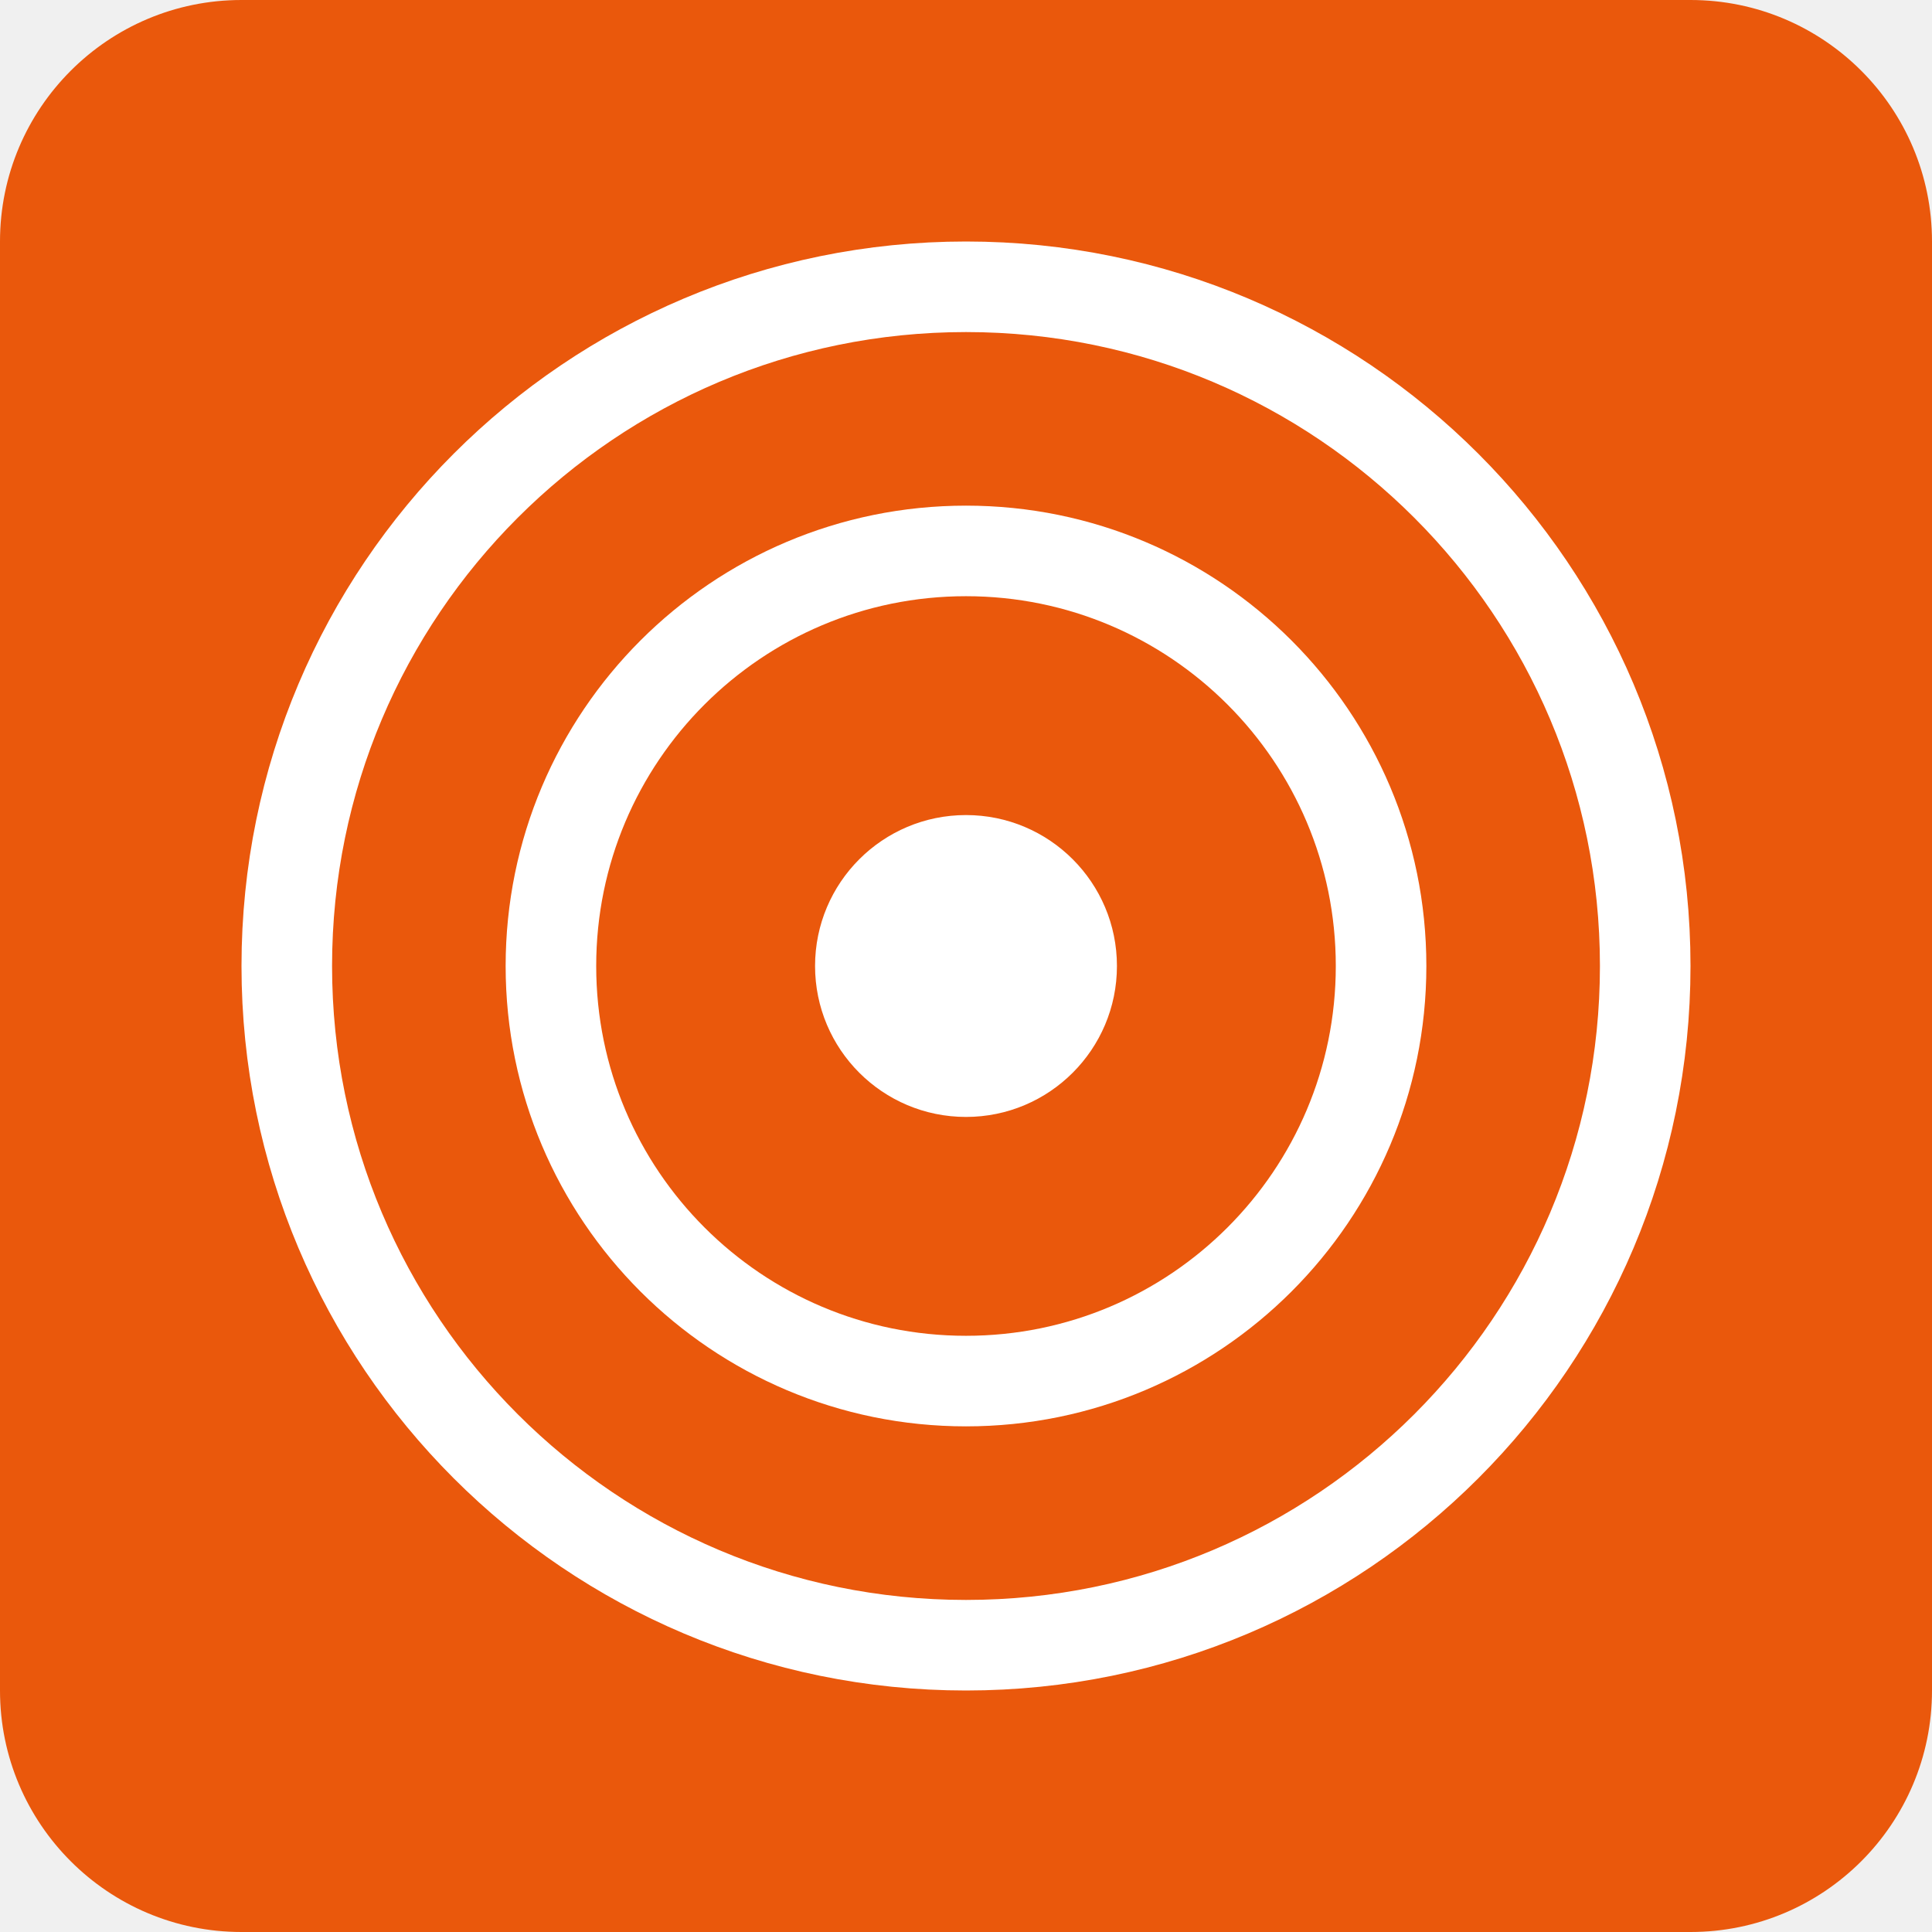
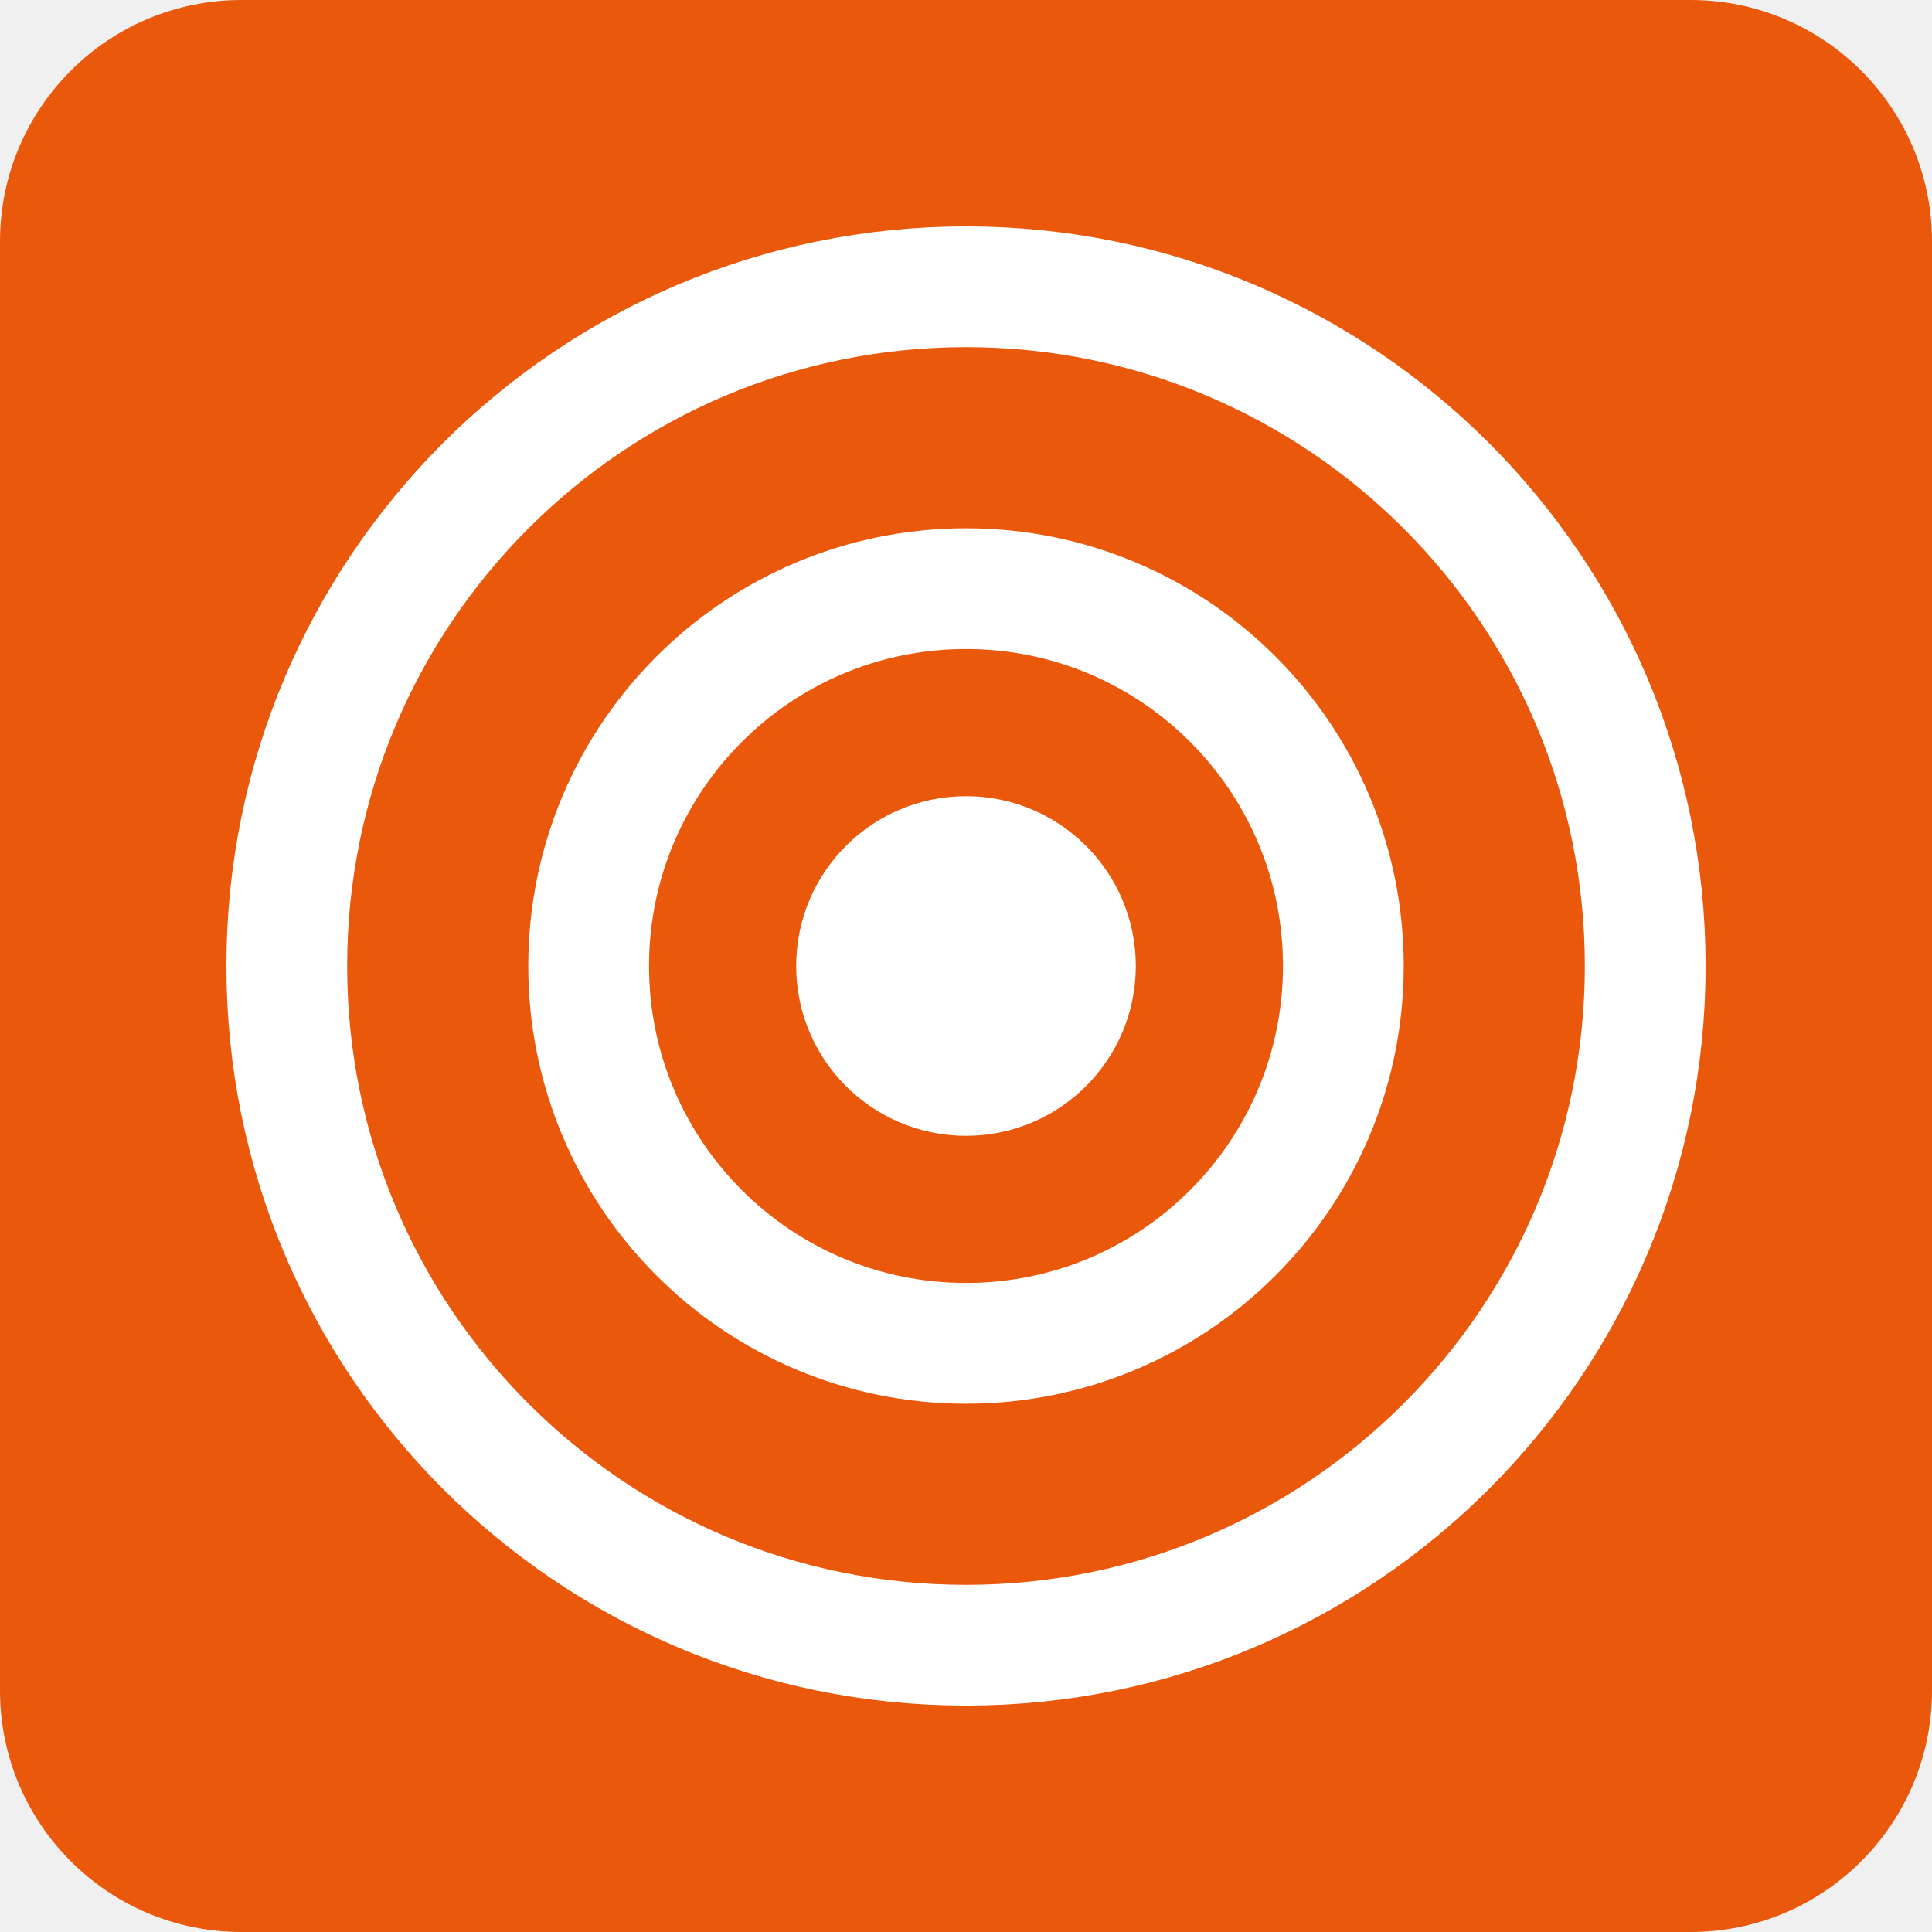
<svg xmlns="http://www.w3.org/2000/svg" version="1.1" width="512" height="512" viewBox="0 0 512 512">
  <rect width="512" height="512" rx="64" fill="#ea580c" />
-   <circle cx="256" cy="256" r="180" fill="none" stroke="white" stroke-width="24" />
-   <circle cx="256" cy="256" r="110" fill="none" stroke="white" stroke-width="24" />
-   <circle cx="256" cy="256" r="40" fill="white" />
+   <circle cx="256" cy="256" r="180" fill="none" stroke="white" stroke-width="32" />
+   <circle cx="256" cy="256" r="100" fill="none" stroke="white" stroke-width="32" />
+   <circle cx="256" cy="256" r="45" fill="white" />
</svg>
